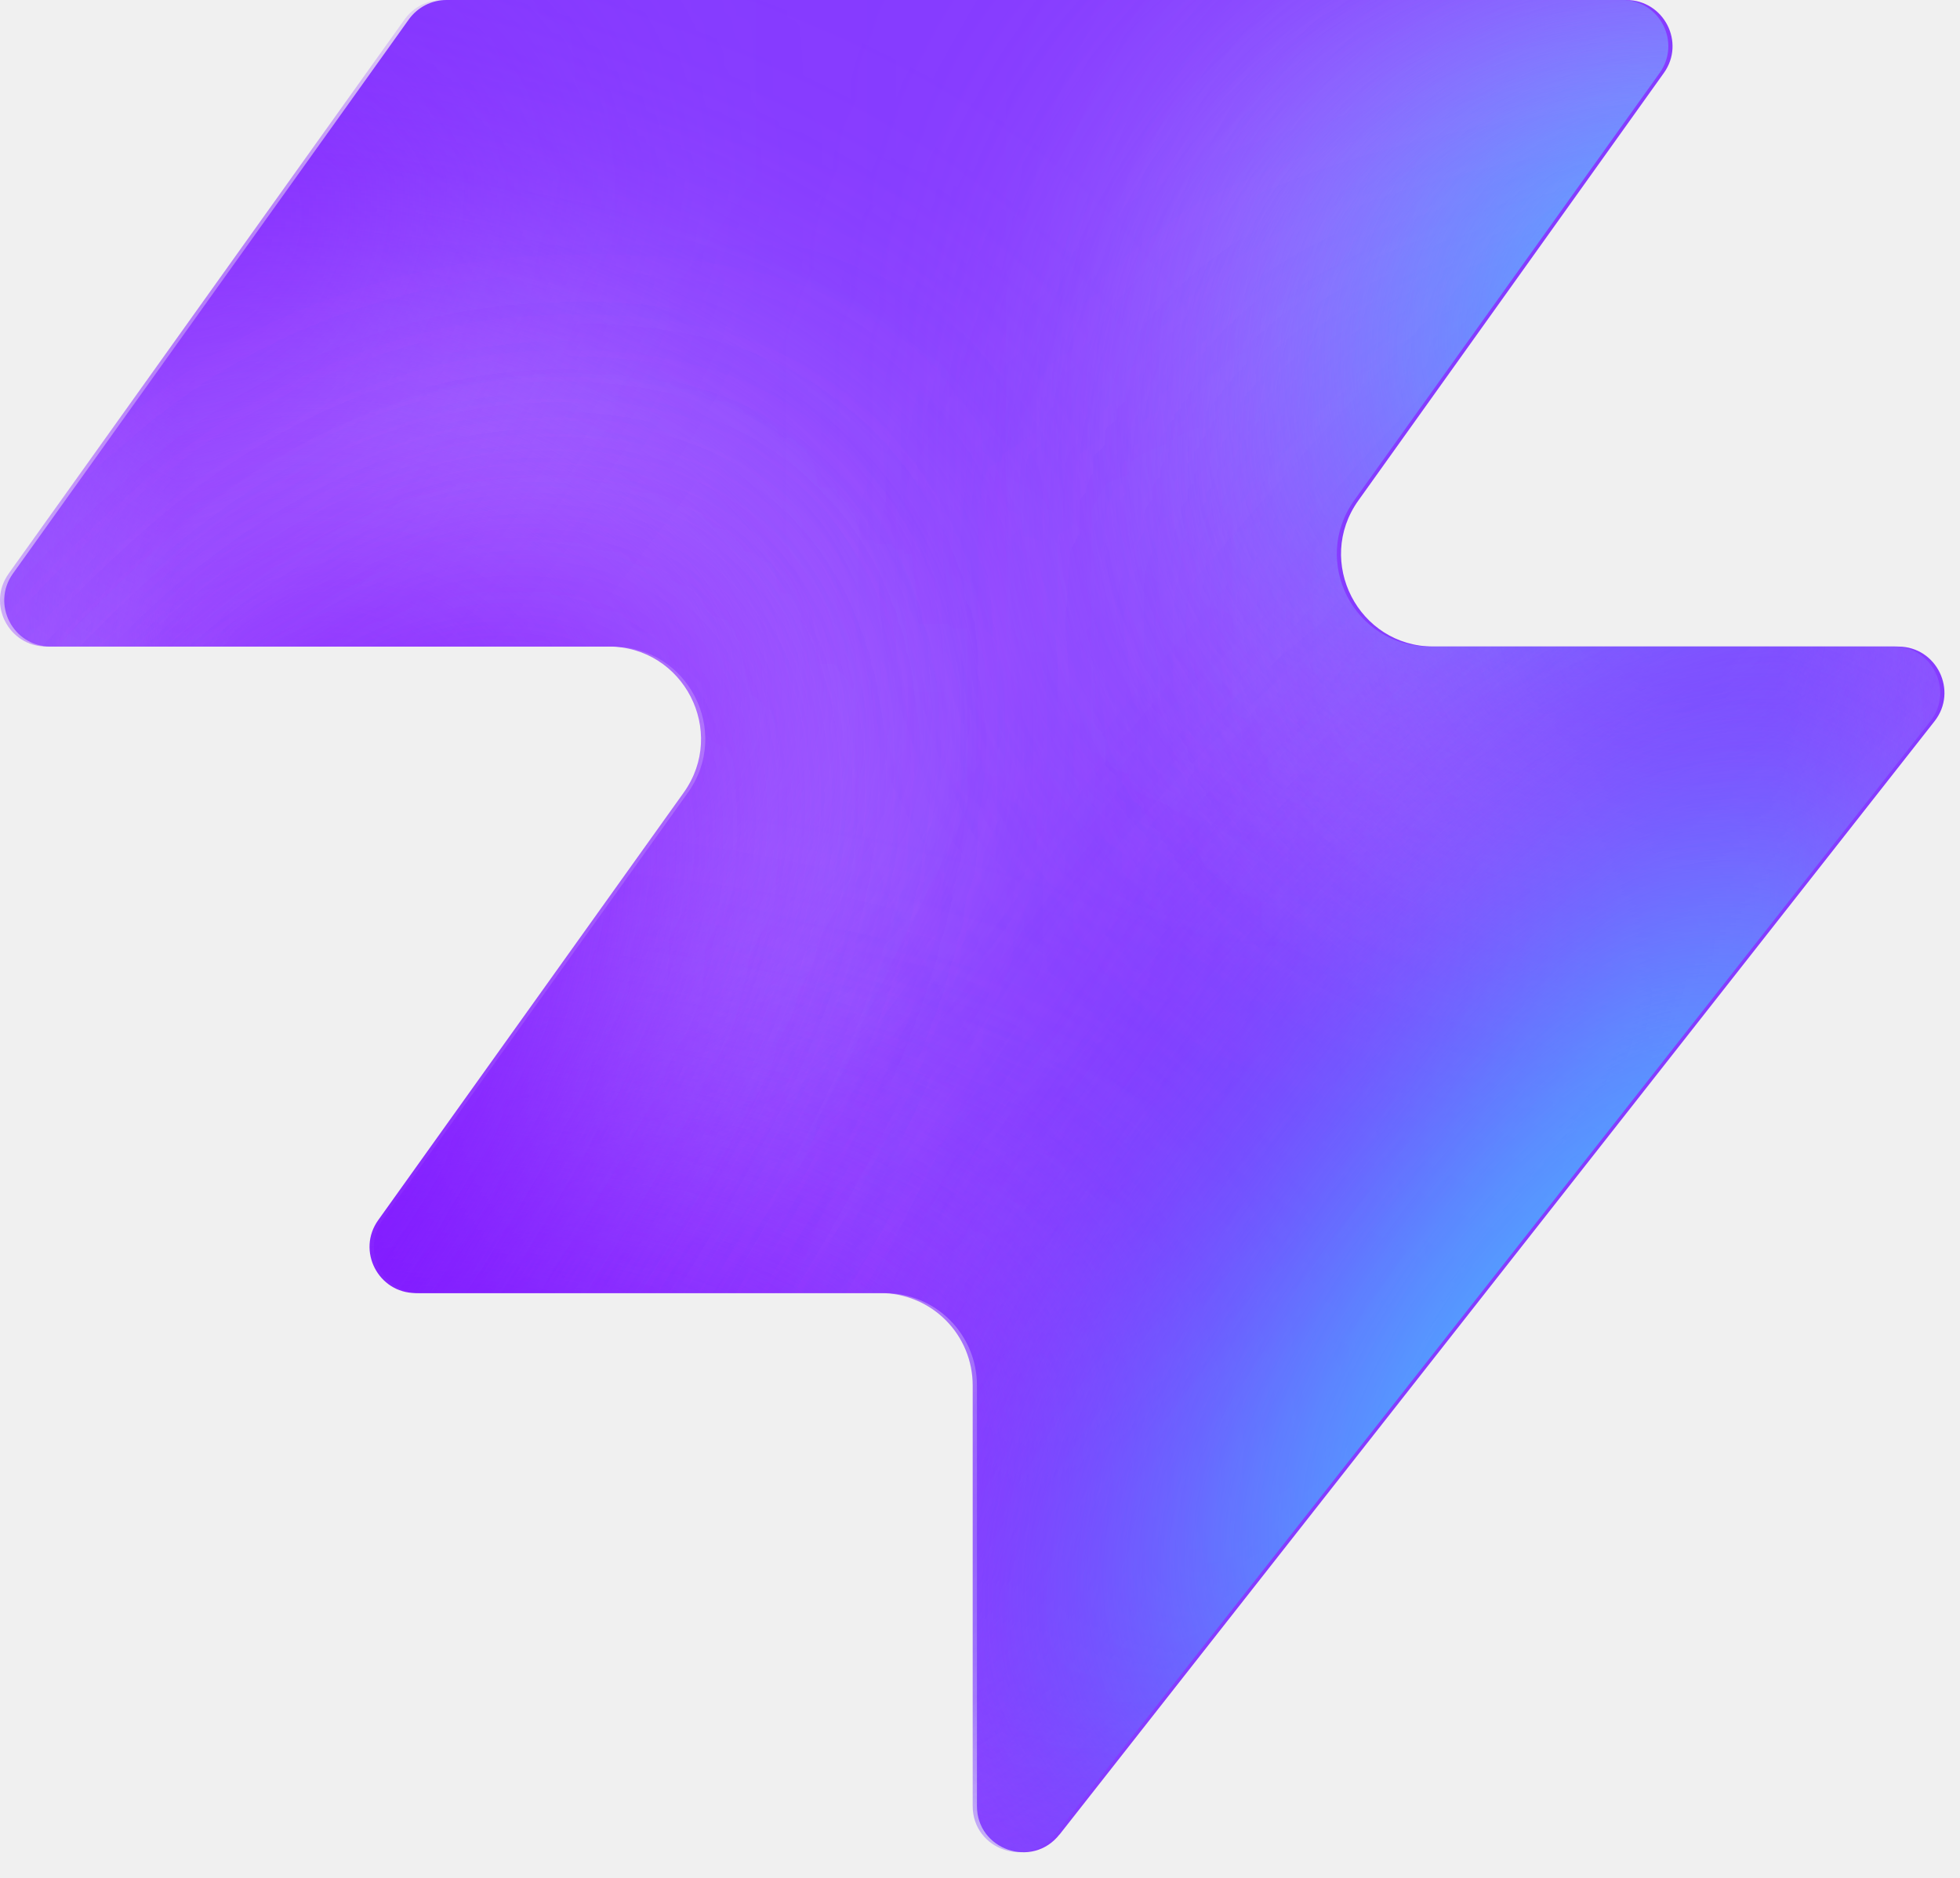
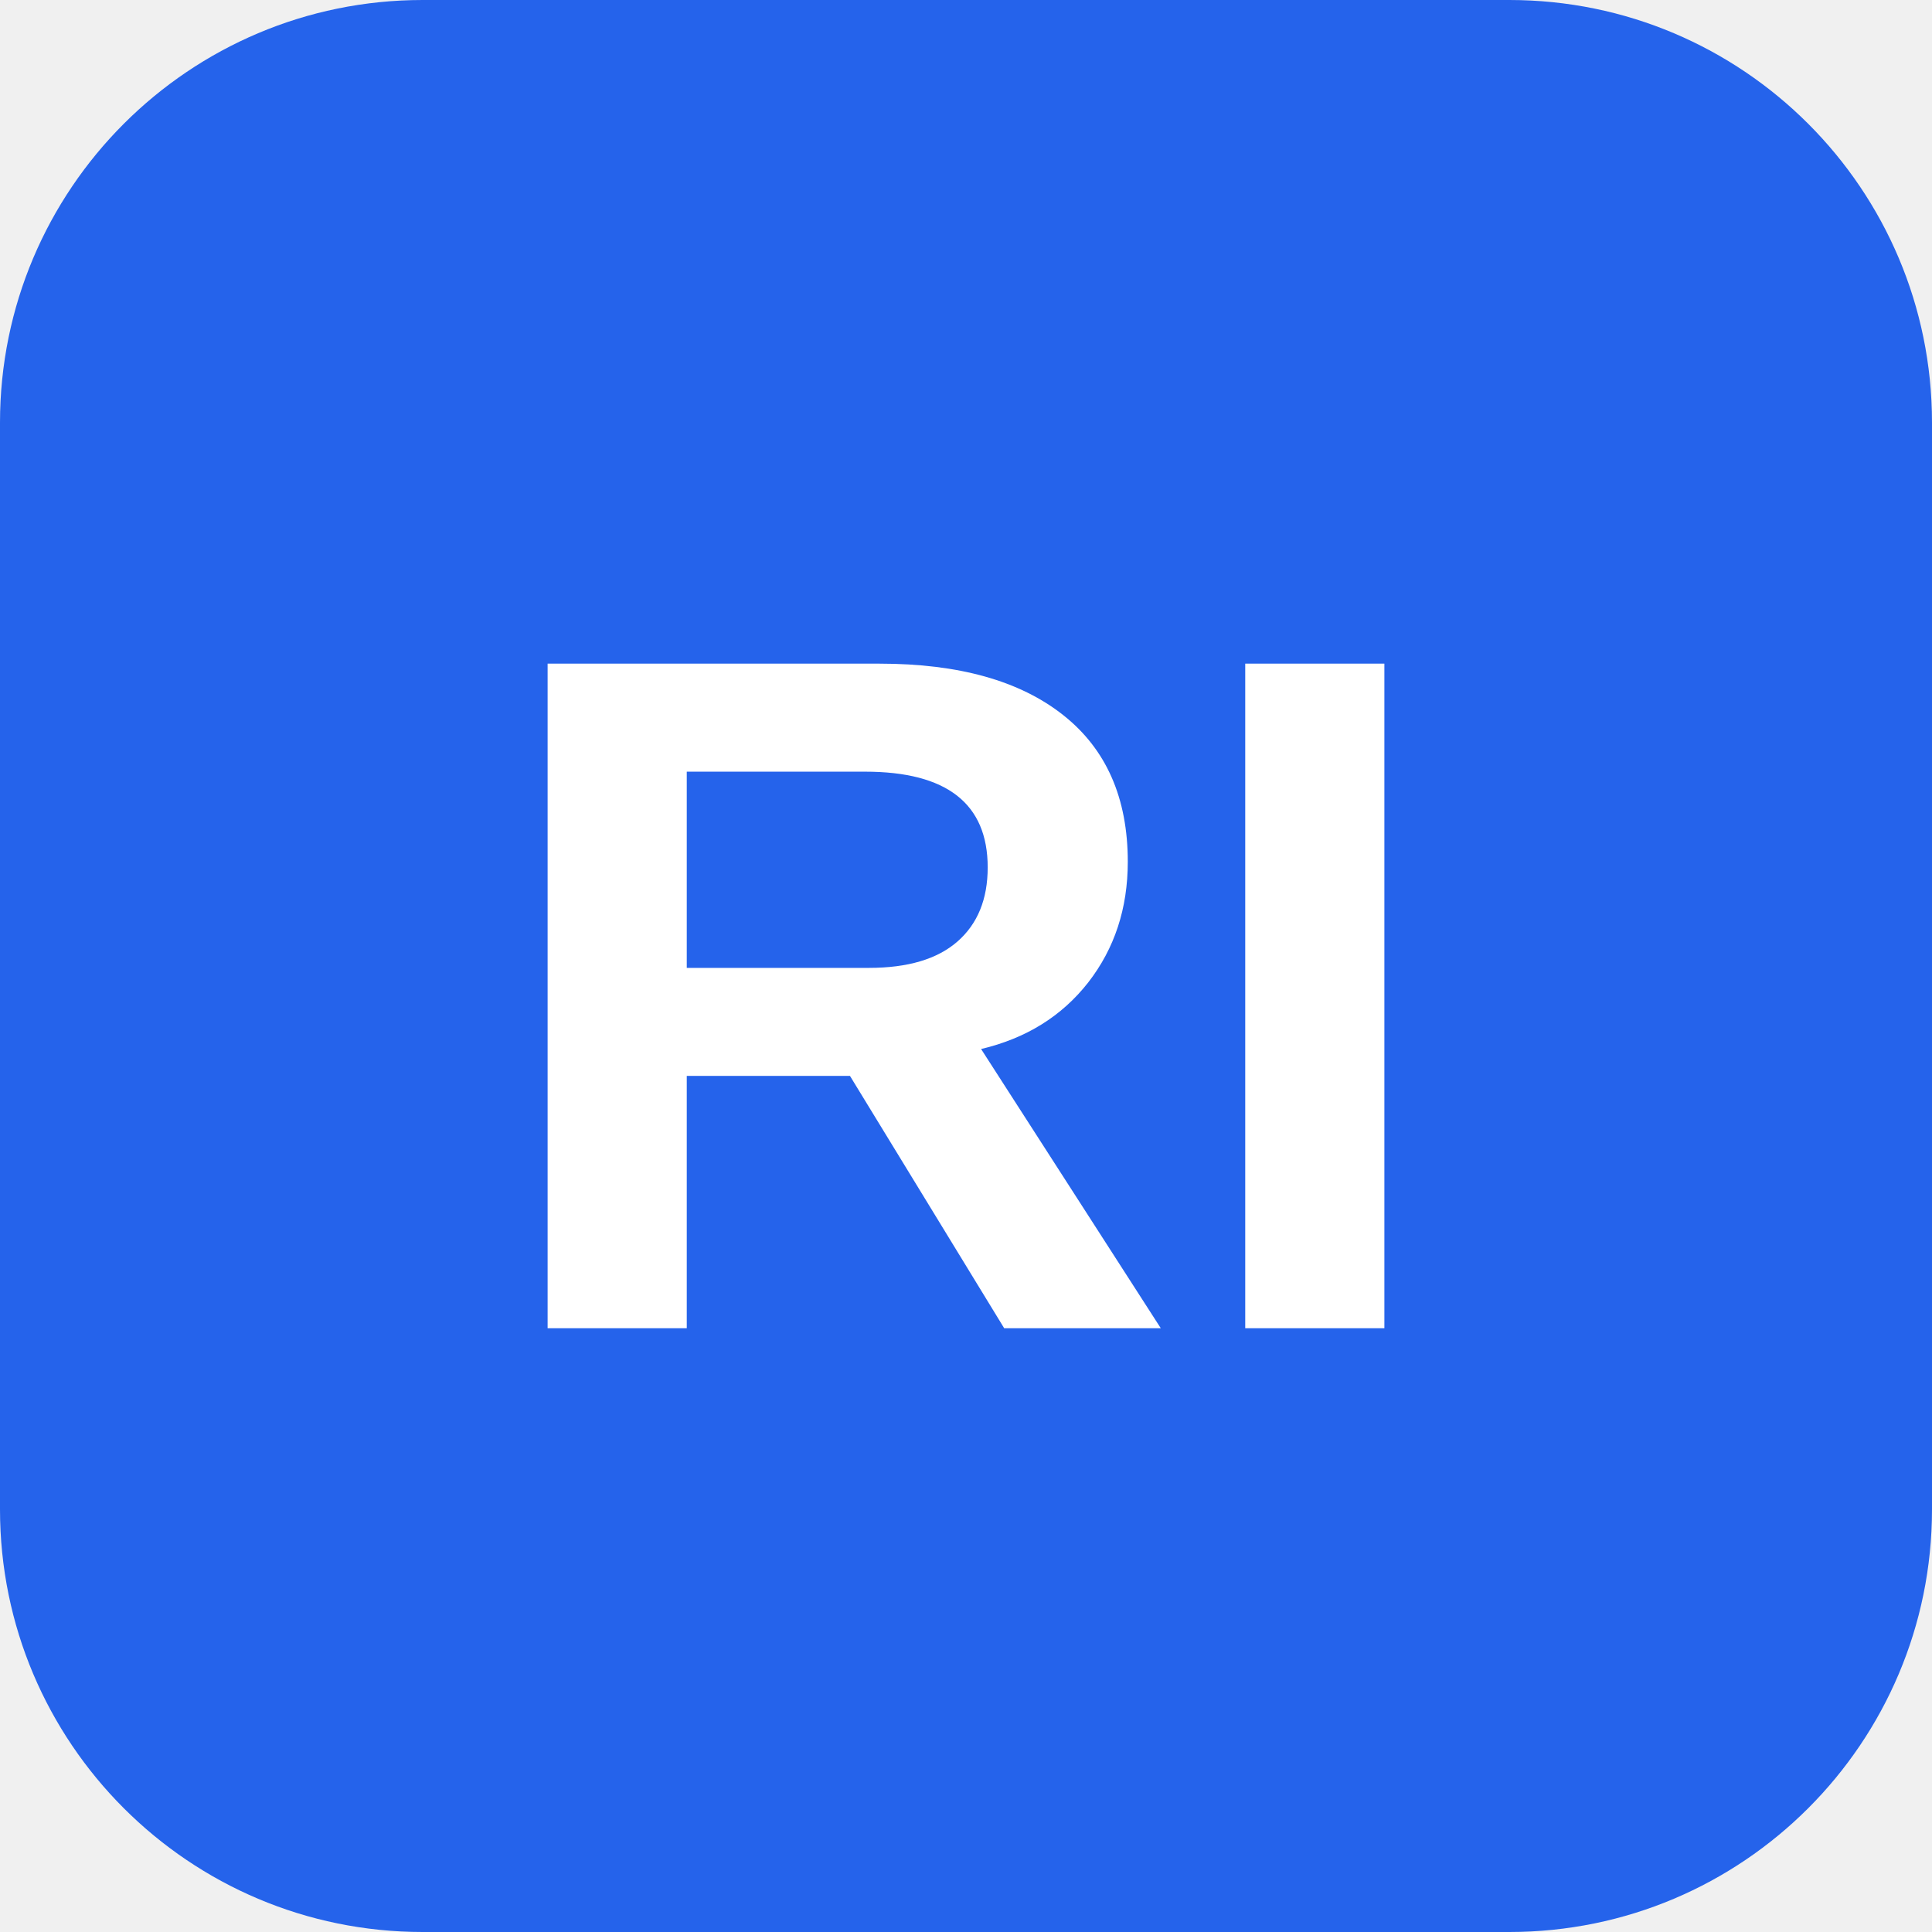
- <svg xmlns="http://www.w3.org/2000/svg" width="48" height="46" fill="none" viewBox="0 0 48 46">
-   <path fill="#863bff" d="M25.946 44.938c-.664.845-2.021.375-2.021-.698V33.937a2.26 2.26 0 0 0-2.262-2.262H10.287c-.92 0-1.456-1.04-.92-1.788l7.48-10.471c1.07-1.497 0-3.578-1.842-3.578H1.237c-.92 0-1.456-1.04-.92-1.788L10.013.474c.214-.297.556-.474.92-.474h28.894c.92 0 1.456 1.04.92 1.788l-7.48 10.471c-1.07 1.498 0 3.579 1.842 3.579h11.377c.943 0 1.473 1.088.89 1.83L25.947 44.94z" style="fill:#863bff;fill:color(display-p3 .525 .23 1);fill-opacity:1" />
-   <mask id="a" width="48" height="46" x="0" y="0" maskUnits="userSpaceOnUse" style="mask-type:alpha">
-     <path fill="#000" d="M25.842 44.938c-.664.844-2.021.375-2.021-.698V33.937a2.26 2.26 0 0 0-2.262-2.262H10.183c-.92 0-1.456-1.04-.92-1.788l7.48-10.471c1.07-1.498 0-3.579-1.842-3.579H1.133c-.92 0-1.456-1.04-.92-1.787L9.91.473c.214-.297.556-.474.92-.474h28.894c.92 0 1.456 1.04.92 1.788l-7.48 10.471c-1.07 1.498 0 3.578 1.842 3.578h11.377c.943 0 1.473 1.088.89 1.832L25.843 44.94z" style="fill:#000;fill-opacity:1" />
-   </mask>
-   <g mask="url(#a)">
-     <g filter="url(#b)">
-       <ellipse cx="5.508" cy="14.704" fill="#ede6ff" rx="5.508" ry="14.704" style="fill:#ede6ff;fill:color(display-p3 .927 .903 1);fill-opacity:1" transform="matrix(.00324 1 1 -.00324 -4.47 31.516)" />
-     </g>
-     <g filter="url(#c)">
-       <ellipse cx="10.399" cy="29.851" fill="#ede6ff" rx="10.399" ry="29.851" style="fill:#ede6ff;fill:color(display-p3 .927 .903 1);fill-opacity:1" transform="matrix(.00324 1 1 -.00324 -39.328 7.883)" />
-     </g>
-     <g filter="url(#d)">
-       <ellipse cx="5.508" cy="30.487" fill="#7e14ff" rx="5.508" ry="30.487" style="fill:#7e14ff;fill:color(display-p3 .492 .077 1);fill-opacity:1" transform="rotate(89.814 -25.913 -14.639)scale(1 -1)" />
-     </g>
-     <g filter="url(#e)">
-       <ellipse cx="5.508" cy="30.599" fill="#7e14ff" rx="5.508" ry="30.599" style="fill:#7e14ff;fill:color(display-p3 .492 .077 1);fill-opacity:1" transform="rotate(89.814 -32.644 -3.334)scale(1 -1)" />
-     </g>
-     <g filter="url(#f)">
-       <ellipse cx="5.508" cy="30.599" fill="#7e14ff" rx="5.508" ry="30.599" style="fill:#7e14ff;fill:color(display-p3 .492 .077 1);fill-opacity:1" transform="matrix(.00324 1 1 -.00324 -34.34 30.47)" />
-     </g>
-     <g filter="url(#g)">
-       <ellipse cx="14.072" cy="22.078" fill="#ede6ff" rx="14.072" ry="22.078" style="fill:#ede6ff;fill:color(display-p3 .927 .903 1);fill-opacity:1" transform="rotate(93.35 24.506 48.493)scale(-1 1)" />
-     </g>
-     <g filter="url(#h)">
-       <ellipse cx="3.47" cy="21.501" fill="#7e14ff" rx="3.47" ry="21.501" style="fill:#7e14ff;fill:color(display-p3 .492 .077 1);fill-opacity:1" transform="rotate(89.009 28.708 47.59)scale(-1 1)" />
-     </g>
-     <g filter="url(#i)">
-       <ellipse cx="3.47" cy="21.501" fill="#7e14ff" rx="3.47" ry="21.501" style="fill:#7e14ff;fill:color(display-p3 .492 .077 1);fill-opacity:1" transform="rotate(89.009 28.708 47.59)scale(-1 1)" />
-     </g>
-     <g filter="url(#j)">
-       <ellipse cx=".387" cy="8.972" fill="#7e14ff" rx="4.407" ry="29.108" style="fill:#7e14ff;fill:color(display-p3 .492 .077 1);fill-opacity:1" transform="rotate(39.51 .387 8.972)" />
-     </g>
-     <g filter="url(#k)">
-       <ellipse cx="47.523" cy="-6.092" fill="#7e14ff" rx="4.407" ry="29.108" style="fill:#7e14ff;fill:color(display-p3 .492 .077 1);fill-opacity:1" transform="rotate(37.892 47.523 -6.092)" />
-     </g>
-     <g filter="url(#l)">
-       <ellipse cx="41.412" cy="6.333" fill="#47bfff" rx="5.971" ry="9.665" style="fill:#47bfff;fill:color(display-p3 .28 .748 1);fill-opacity:1" transform="rotate(37.892 41.412 6.333)" />
-     </g>
-     <g filter="url(#m)">
-       <ellipse cx="-1.879" cy="38.332" fill="#7e14ff" rx="4.407" ry="29.108" style="fill:#7e14ff;fill:color(display-p3 .492 .077 1);fill-opacity:1" transform="rotate(37.892 -1.88 38.332)" />
-     </g>
-     <g filter="url(#n)">
-       <ellipse cx="-1.879" cy="38.332" fill="#7e14ff" rx="4.407" ry="29.108" style="fill:#7e14ff;fill:color(display-p3 .492 .077 1);fill-opacity:1" transform="rotate(37.892 -1.88 38.332)" />
-     </g>
-     <g filter="url(#o)">
-       <ellipse cx="35.651" cy="29.907" fill="#7e14ff" rx="4.407" ry="29.108" style="fill:#7e14ff;fill:color(display-p3 .492 .077 1);fill-opacity:1" transform="rotate(37.892 35.651 29.907)" />
-     </g>
-     <g filter="url(#p)">
-       <ellipse cx="38.418" cy="32.4" fill="#47bfff" rx="5.971" ry="15.297" style="fill:#47bfff;fill:color(display-p3 .28 .748 1);fill-opacity:1" transform="rotate(37.892 38.418 32.4)" />
-     </g>
-   </g>
-   <defs>
-     <filter id="b" width="60.045" height="41.654" x="-19.77" y="16.149" color-interpolation-filters="sRGB" filterUnits="userSpaceOnUse">
-       <feFlood flood-opacity="0" result="BackgroundImageFix" />
-       <feBlend in="SourceGraphic" in2="BackgroundImageFix" result="shape" />
-       <feGaussianBlur result="effect1_foregroundBlur_2002_17158" stdDeviation="7.659" />
-     </filter>
-     <filter id="c" width="90.34" height="51.437" x="-54.613" y="-7.533" color-interpolation-filters="sRGB" filterUnits="userSpaceOnUse">
-       <feFlood flood-opacity="0" result="BackgroundImageFix" />
-       <feBlend in="SourceGraphic" in2="BackgroundImageFix" result="shape" />
-       <feGaussianBlur result="effect1_foregroundBlur_2002_17158" stdDeviation="7.659" />
-     </filter>
-     <filter id="d" width="79.355" height="29.4" x="-49.64" y="2.03" color-interpolation-filters="sRGB" filterUnits="userSpaceOnUse">
-       <feFlood flood-opacity="0" result="BackgroundImageFix" />
-       <feBlend in="SourceGraphic" in2="BackgroundImageFix" result="shape" />
-       <feGaussianBlur result="effect1_foregroundBlur_2002_17158" stdDeviation="4.596" />
-     </filter>
-     <filter id="e" width="79.579" height="29.4" x="-45.045" y="20.029" color-interpolation-filters="sRGB" filterUnits="userSpaceOnUse">
-       <feFlood flood-opacity="0" result="BackgroundImageFix" />
-       <feBlend in="SourceGraphic" in2="BackgroundImageFix" result="shape" />
-       <feGaussianBlur result="effect1_foregroundBlur_2002_17158" stdDeviation="4.596" />
-     </filter>
-     <filter id="f" width="79.579" height="29.4" x="-43.513" y="21.178" color-interpolation-filters="sRGB" filterUnits="userSpaceOnUse">
-       <feFlood flood-opacity="0" result="BackgroundImageFix" />
-       <feBlend in="SourceGraphic" in2="BackgroundImageFix" result="shape" />
-       <feGaussianBlur result="effect1_foregroundBlur_2002_17158" stdDeviation="4.596" />
-     </filter>
-     <filter id="g" width="74.749" height="58.852" x="15.756" y="-17.901" color-interpolation-filters="sRGB" filterUnits="userSpaceOnUse">
-       <feFlood flood-opacity="0" result="BackgroundImageFix" />
-       <feBlend in="SourceGraphic" in2="BackgroundImageFix" result="shape" />
-       <feGaussianBlur result="effect1_foregroundBlur_2002_17158" stdDeviation="7.659" />
-     </filter>
-     <filter id="h" width="61.377" height="25.362" x="23.548" y="2.284" color-interpolation-filters="sRGB" filterUnits="userSpaceOnUse">
-       <feFlood flood-opacity="0" result="BackgroundImageFix" />
-       <feBlend in="SourceGraphic" in2="BackgroundImageFix" result="shape" />
-       <feGaussianBlur result="effect1_foregroundBlur_2002_17158" stdDeviation="4.596" />
-     </filter>
-     <filter id="i" width="61.377" height="25.362" x="23.548" y="2.284" color-interpolation-filters="sRGB" filterUnits="userSpaceOnUse">
-       <feFlood flood-opacity="0" result="BackgroundImageFix" />
-       <feBlend in="SourceGraphic" in2="BackgroundImageFix" result="shape" />
-       <feGaussianBlur result="effect1_foregroundBlur_2002_17158" stdDeviation="4.596" />
-     </filter>
-     <filter id="j" width="56.045" height="63.649" x="-27.636" y="-22.853" color-interpolation-filters="sRGB" filterUnits="userSpaceOnUse">
-       <feFlood flood-opacity="0" result="BackgroundImageFix" />
-       <feBlend in="SourceGraphic" in2="BackgroundImageFix" result="shape" />
-       <feGaussianBlur result="effect1_foregroundBlur_2002_17158" stdDeviation="4.596" />
-     </filter>
-     <filter id="k" width="54.814" height="64.646" x="20.116" y="-38.415" color-interpolation-filters="sRGB" filterUnits="userSpaceOnUse">
-       <feFlood flood-opacity="0" result="BackgroundImageFix" />
-       <feBlend in="SourceGraphic" in2="BackgroundImageFix" result="shape" />
-       <feGaussianBlur result="effect1_foregroundBlur_2002_17158" stdDeviation="4.596" />
-     </filter>
-     <filter id="l" width="33.541" height="35.313" x="24.641" y="-11.323" color-interpolation-filters="sRGB" filterUnits="userSpaceOnUse">
-       <feFlood flood-opacity="0" result="BackgroundImageFix" />
-       <feBlend in="SourceGraphic" in2="BackgroundImageFix" result="shape" />
-       <feGaussianBlur result="effect1_foregroundBlur_2002_17158" stdDeviation="4.596" />
-     </filter>
-     <filter id="m" width="54.814" height="64.646" x="-29.286" y="6.009" color-interpolation-filters="sRGB" filterUnits="userSpaceOnUse">
-       <feFlood flood-opacity="0" result="BackgroundImageFix" />
-       <feBlend in="SourceGraphic" in2="BackgroundImageFix" result="shape" />
-       <feGaussianBlur result="effect1_foregroundBlur_2002_17158" stdDeviation="4.596" />
-     </filter>
-     <filter id="n" width="54.814" height="64.646" x="-29.286" y="6.009" color-interpolation-filters="sRGB" filterUnits="userSpaceOnUse">
-       <feFlood flood-opacity="0" result="BackgroundImageFix" />
-       <feBlend in="SourceGraphic" in2="BackgroundImageFix" result="shape" />
-       <feGaussianBlur result="effect1_foregroundBlur_2002_17158" stdDeviation="4.596" />
-     </filter>
-     <filter id="o" width="54.814" height="64.646" x="8.244" y="-2.416" color-interpolation-filters="sRGB" filterUnits="userSpaceOnUse">
-       <feFlood flood-opacity="0" result="BackgroundImageFix" />
-       <feBlend in="SourceGraphic" in2="BackgroundImageFix" result="shape" />
-       <feGaussianBlur result="effect1_foregroundBlur_2002_17158" stdDeviation="4.596" />
-     </filter>
-     <filter id="p" width="39.409" height="43.623" x="18.713" y="10.588" color-interpolation-filters="sRGB" filterUnits="userSpaceOnUse">
-       <feFlood flood-opacity="0" result="BackgroundImageFix" />
-       <feBlend in="SourceGraphic" in2="BackgroundImageFix" result="shape" />
-       <feGaussianBlur result="effect1_foregroundBlur_2002_17158" stdDeviation="4.596" />
-     </filter>
-   </defs>
+ <svg xmlns="http://www.w3.org/2000/svg" viewBox="0 0 64 64">
+   <rect width="64" height="64" rx="14" fill="#2563eb" />
+   <text x="32" y="44" text-anchor="middle" font-family="Arial, sans-serif" font-size="32" font-weight="700" fill="#ffffff">RI</text>
</svg>
